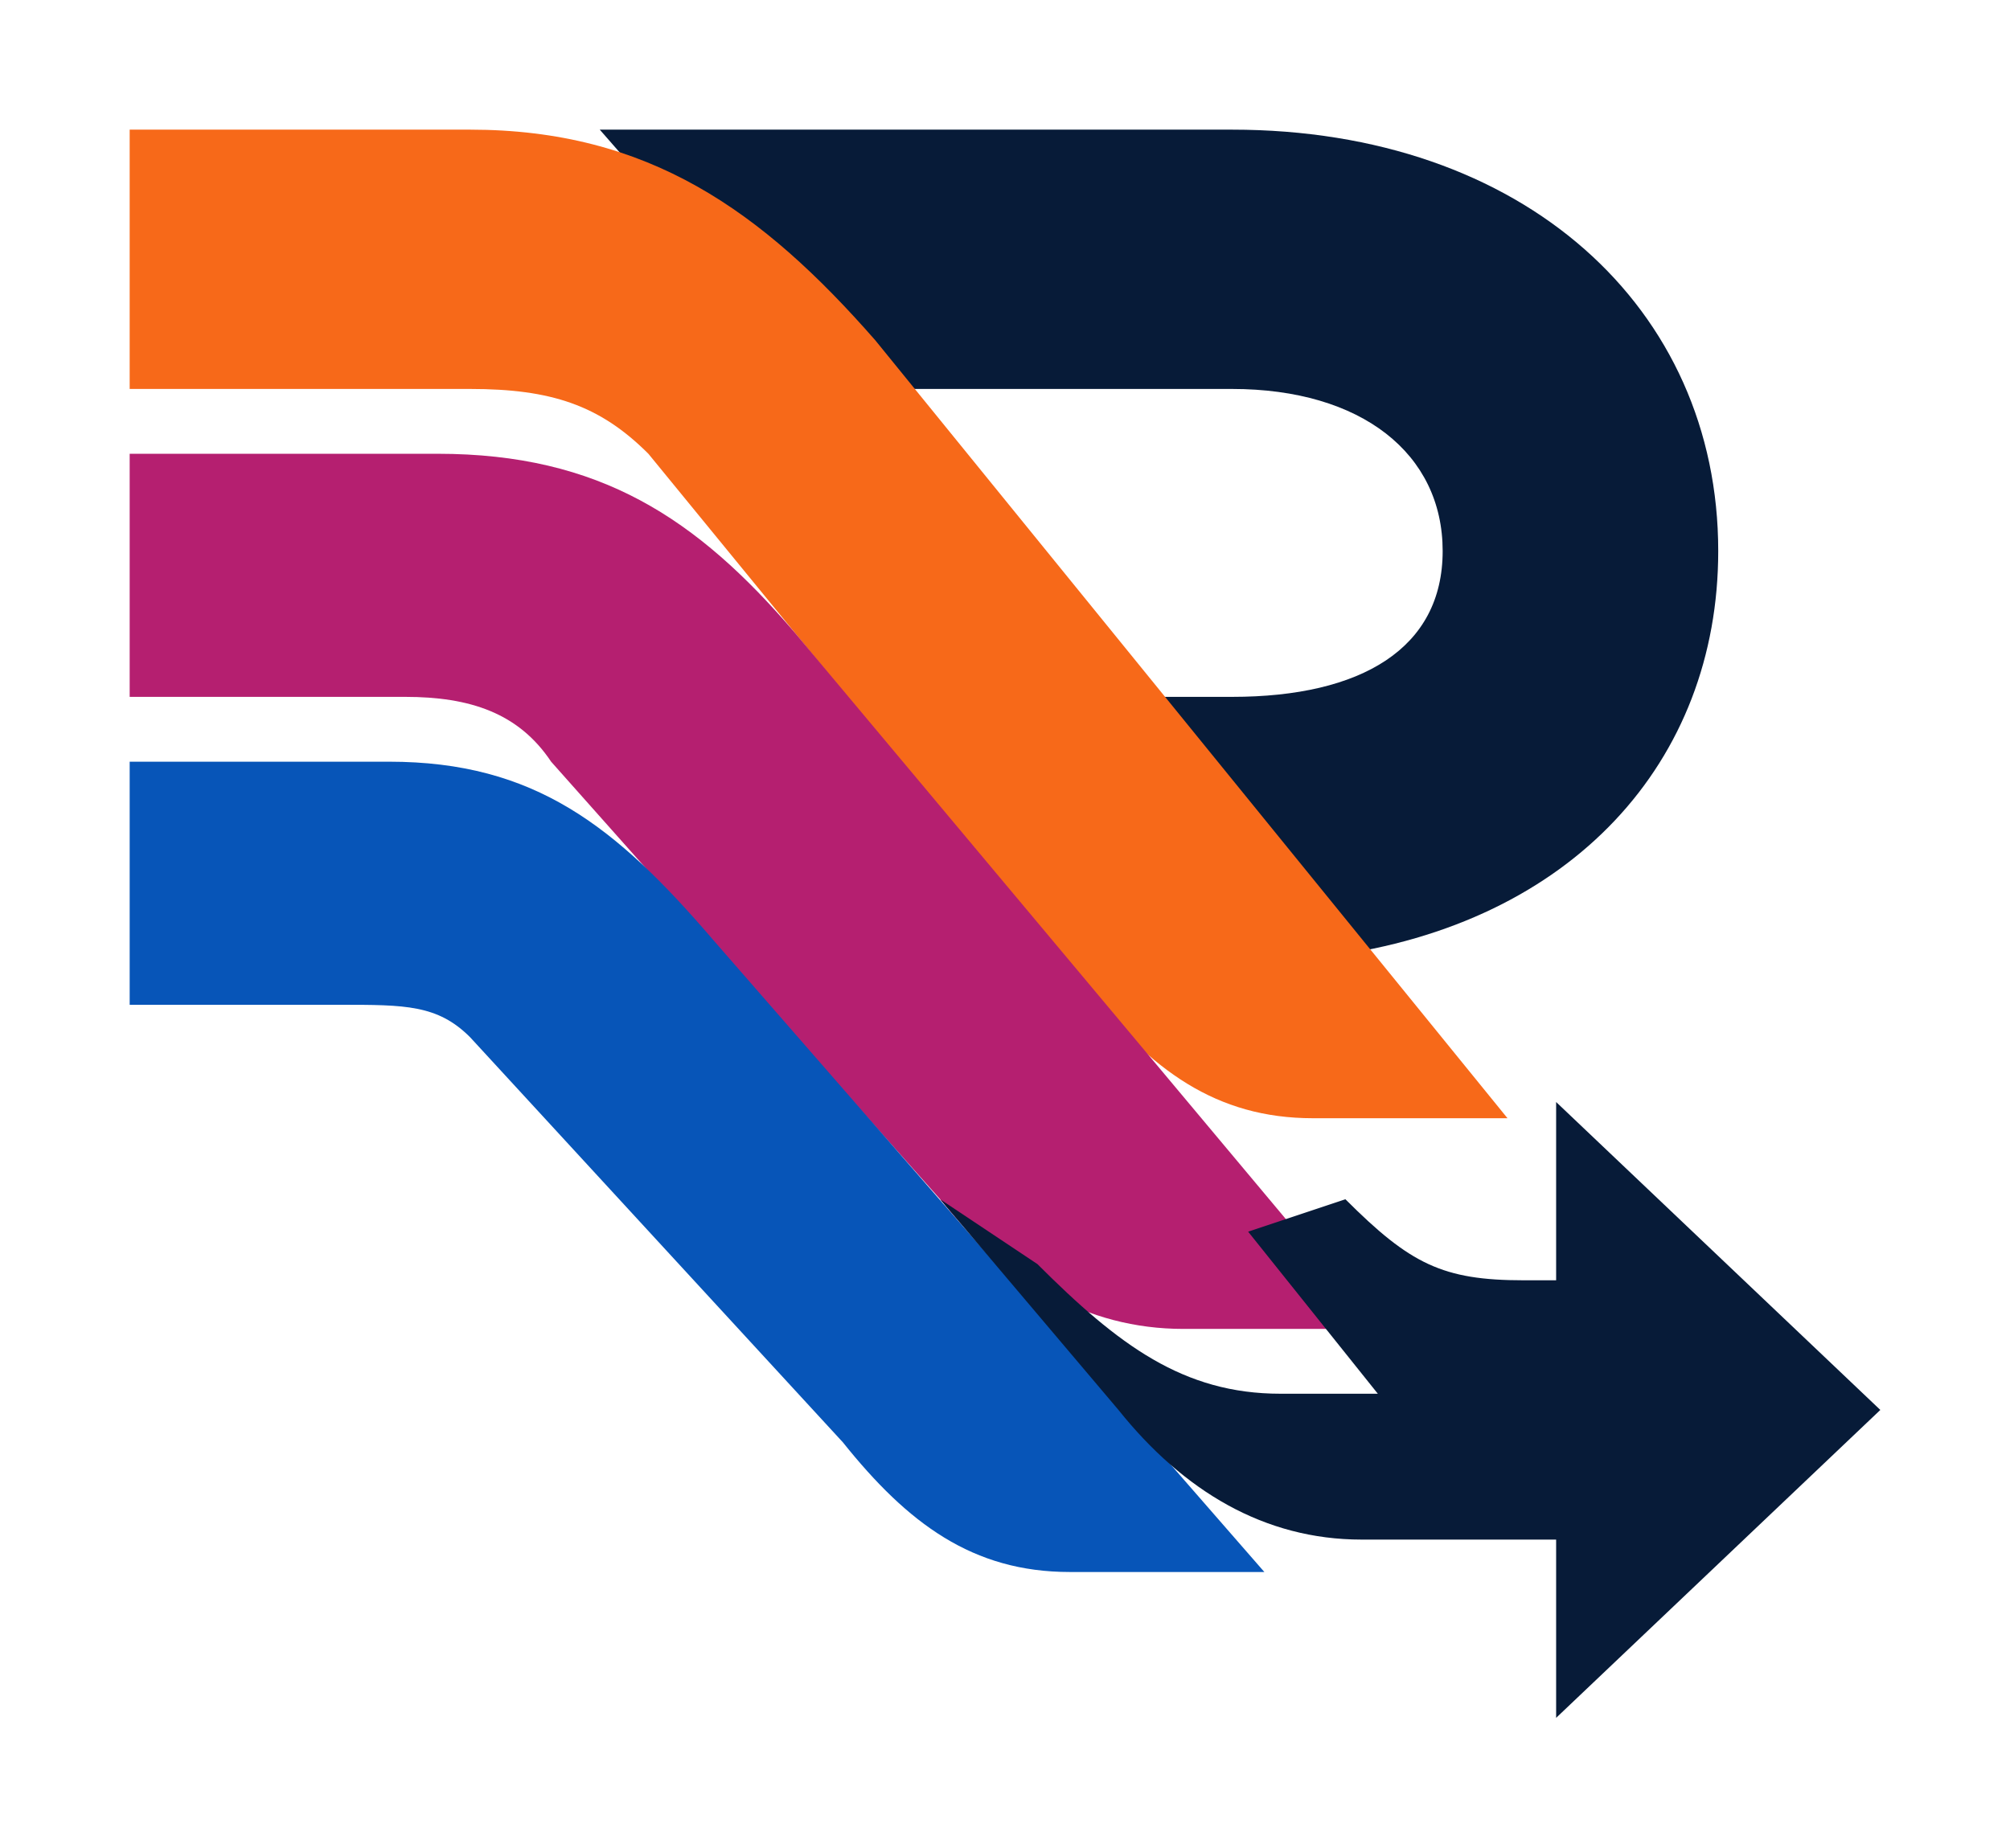
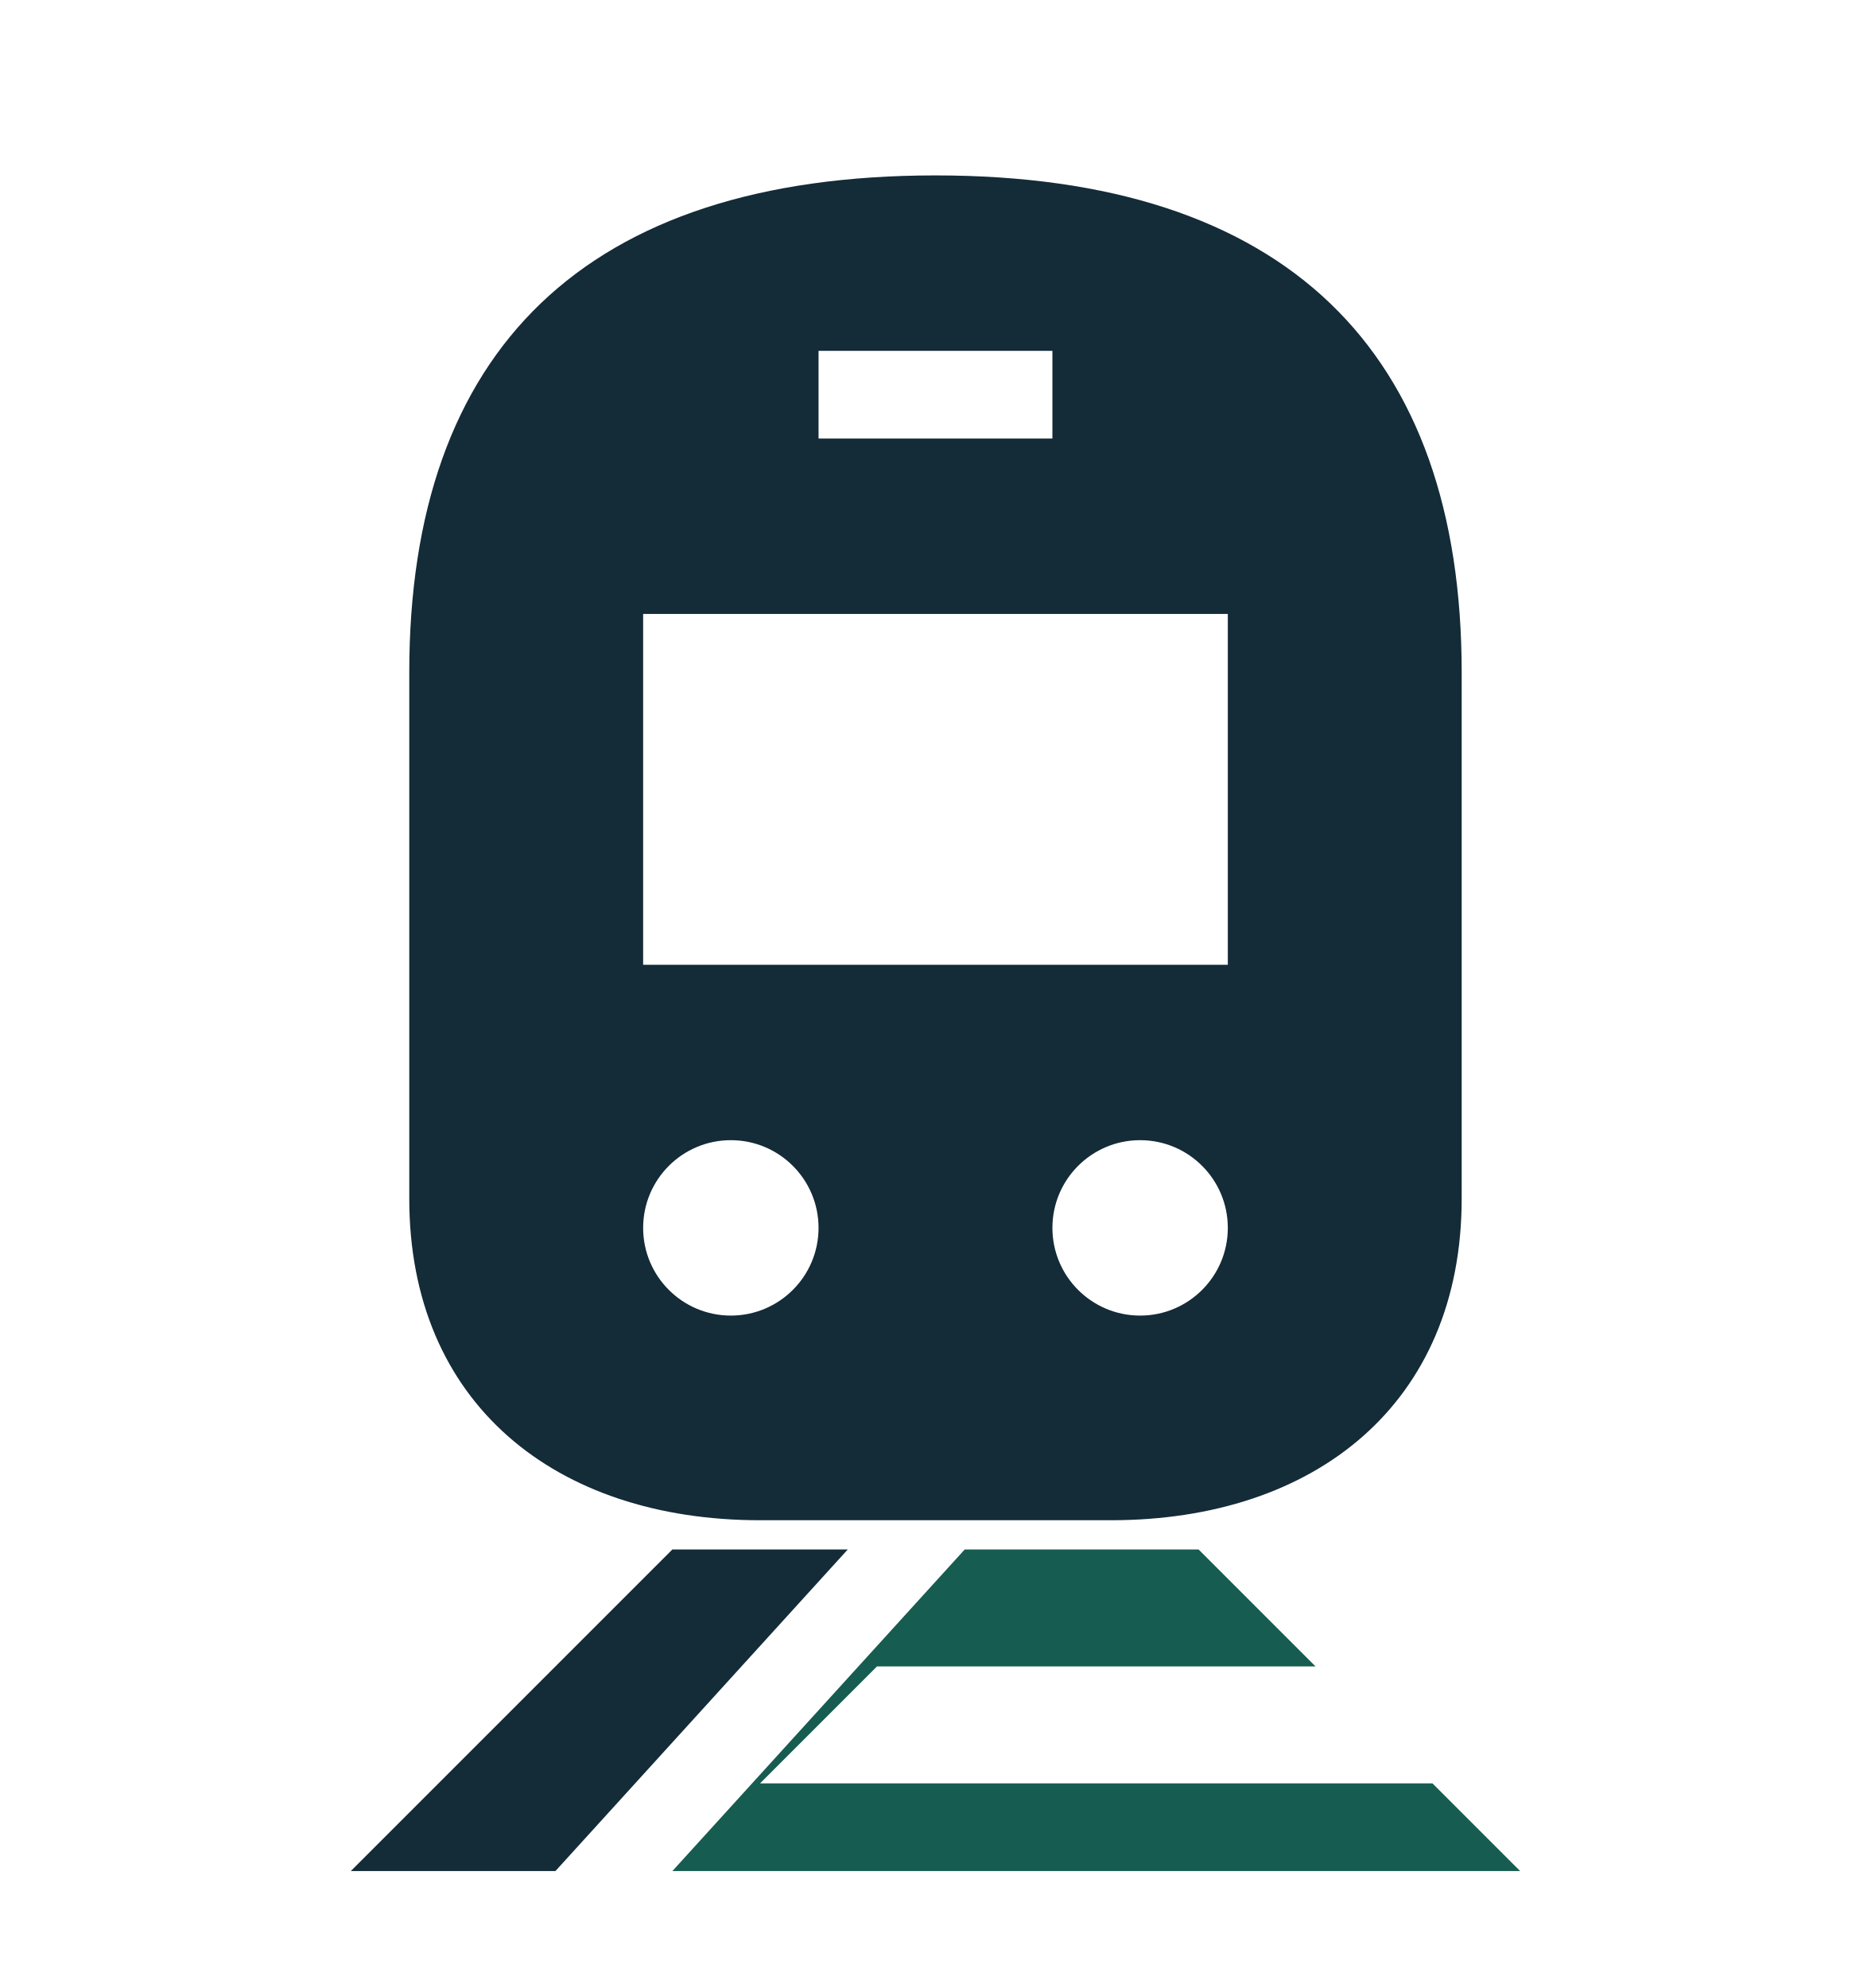
- <svg xmlns="http://www.w3.org/2000/svg" viewBox="0 0 124 114" role="img" aria-labelledby="title">
-   <path fill="#071B38" d="M37 8H76C94 8 106 19 106 34C106 47 97 57 82 59L68 43H76C84 43 89 40 89 34C89 28 84 24 76 24H51Z" />
-   <path fill="#F76919" d="M8 8H29C40 8 47 13 54 21L93 69H81C75 69 71 66 67 61L40 28C37 25 34 24 29 24H8Z" />
-   <path fill="#B51F70" d="M8 28H27C37 28 43 32 49 39L85 82H73C67 82 62 79 58 74L34 47C32 44 29 43 25 43H8Z" />
-   <path fill="#0755B8" d="M8 47H24C33 47 38 51 44 58L78 97H66C60 97 56 94 52 89L29 64C27 62 25 62 21 62H8Z" />
-   <path fill="#071B38" d="M83 74C87 78 89 79 94 79H96V68L116 87L96 106V95H84C78 95 73 92 69 87L58 74L64 78C69 83 73 86 79 86H85L77 76Z" />
+ <svg xmlns="http://www.w3.org/2000/svg" viewBox="0 0 64 68" role="img" aria-labelledby="title">
+   <path fill="#142B38" fill-rule="evenodd" d="M32 6C20 6 14 12 14 23V41C14 48 19 52 26 52H38C45 52 50 48 50 41V23C50 12 44 6 32 6ZM22 21H42V33H22ZM22 42a3 3 0 1 0 6 0a3 3 0 1 0-6 0ZM36 42a3 3 0 1 0 6 0a3 3 0 1 0-6 0ZM28 12H36V15H28Z" />
+   <path fill="#142B38" d="M23 53H29L19 64H12Z" />
+   <path fill="#175C50" d="M35 53H41L45 57H30L26 61H49L52 64H23L33 53Z" />
</svg>
